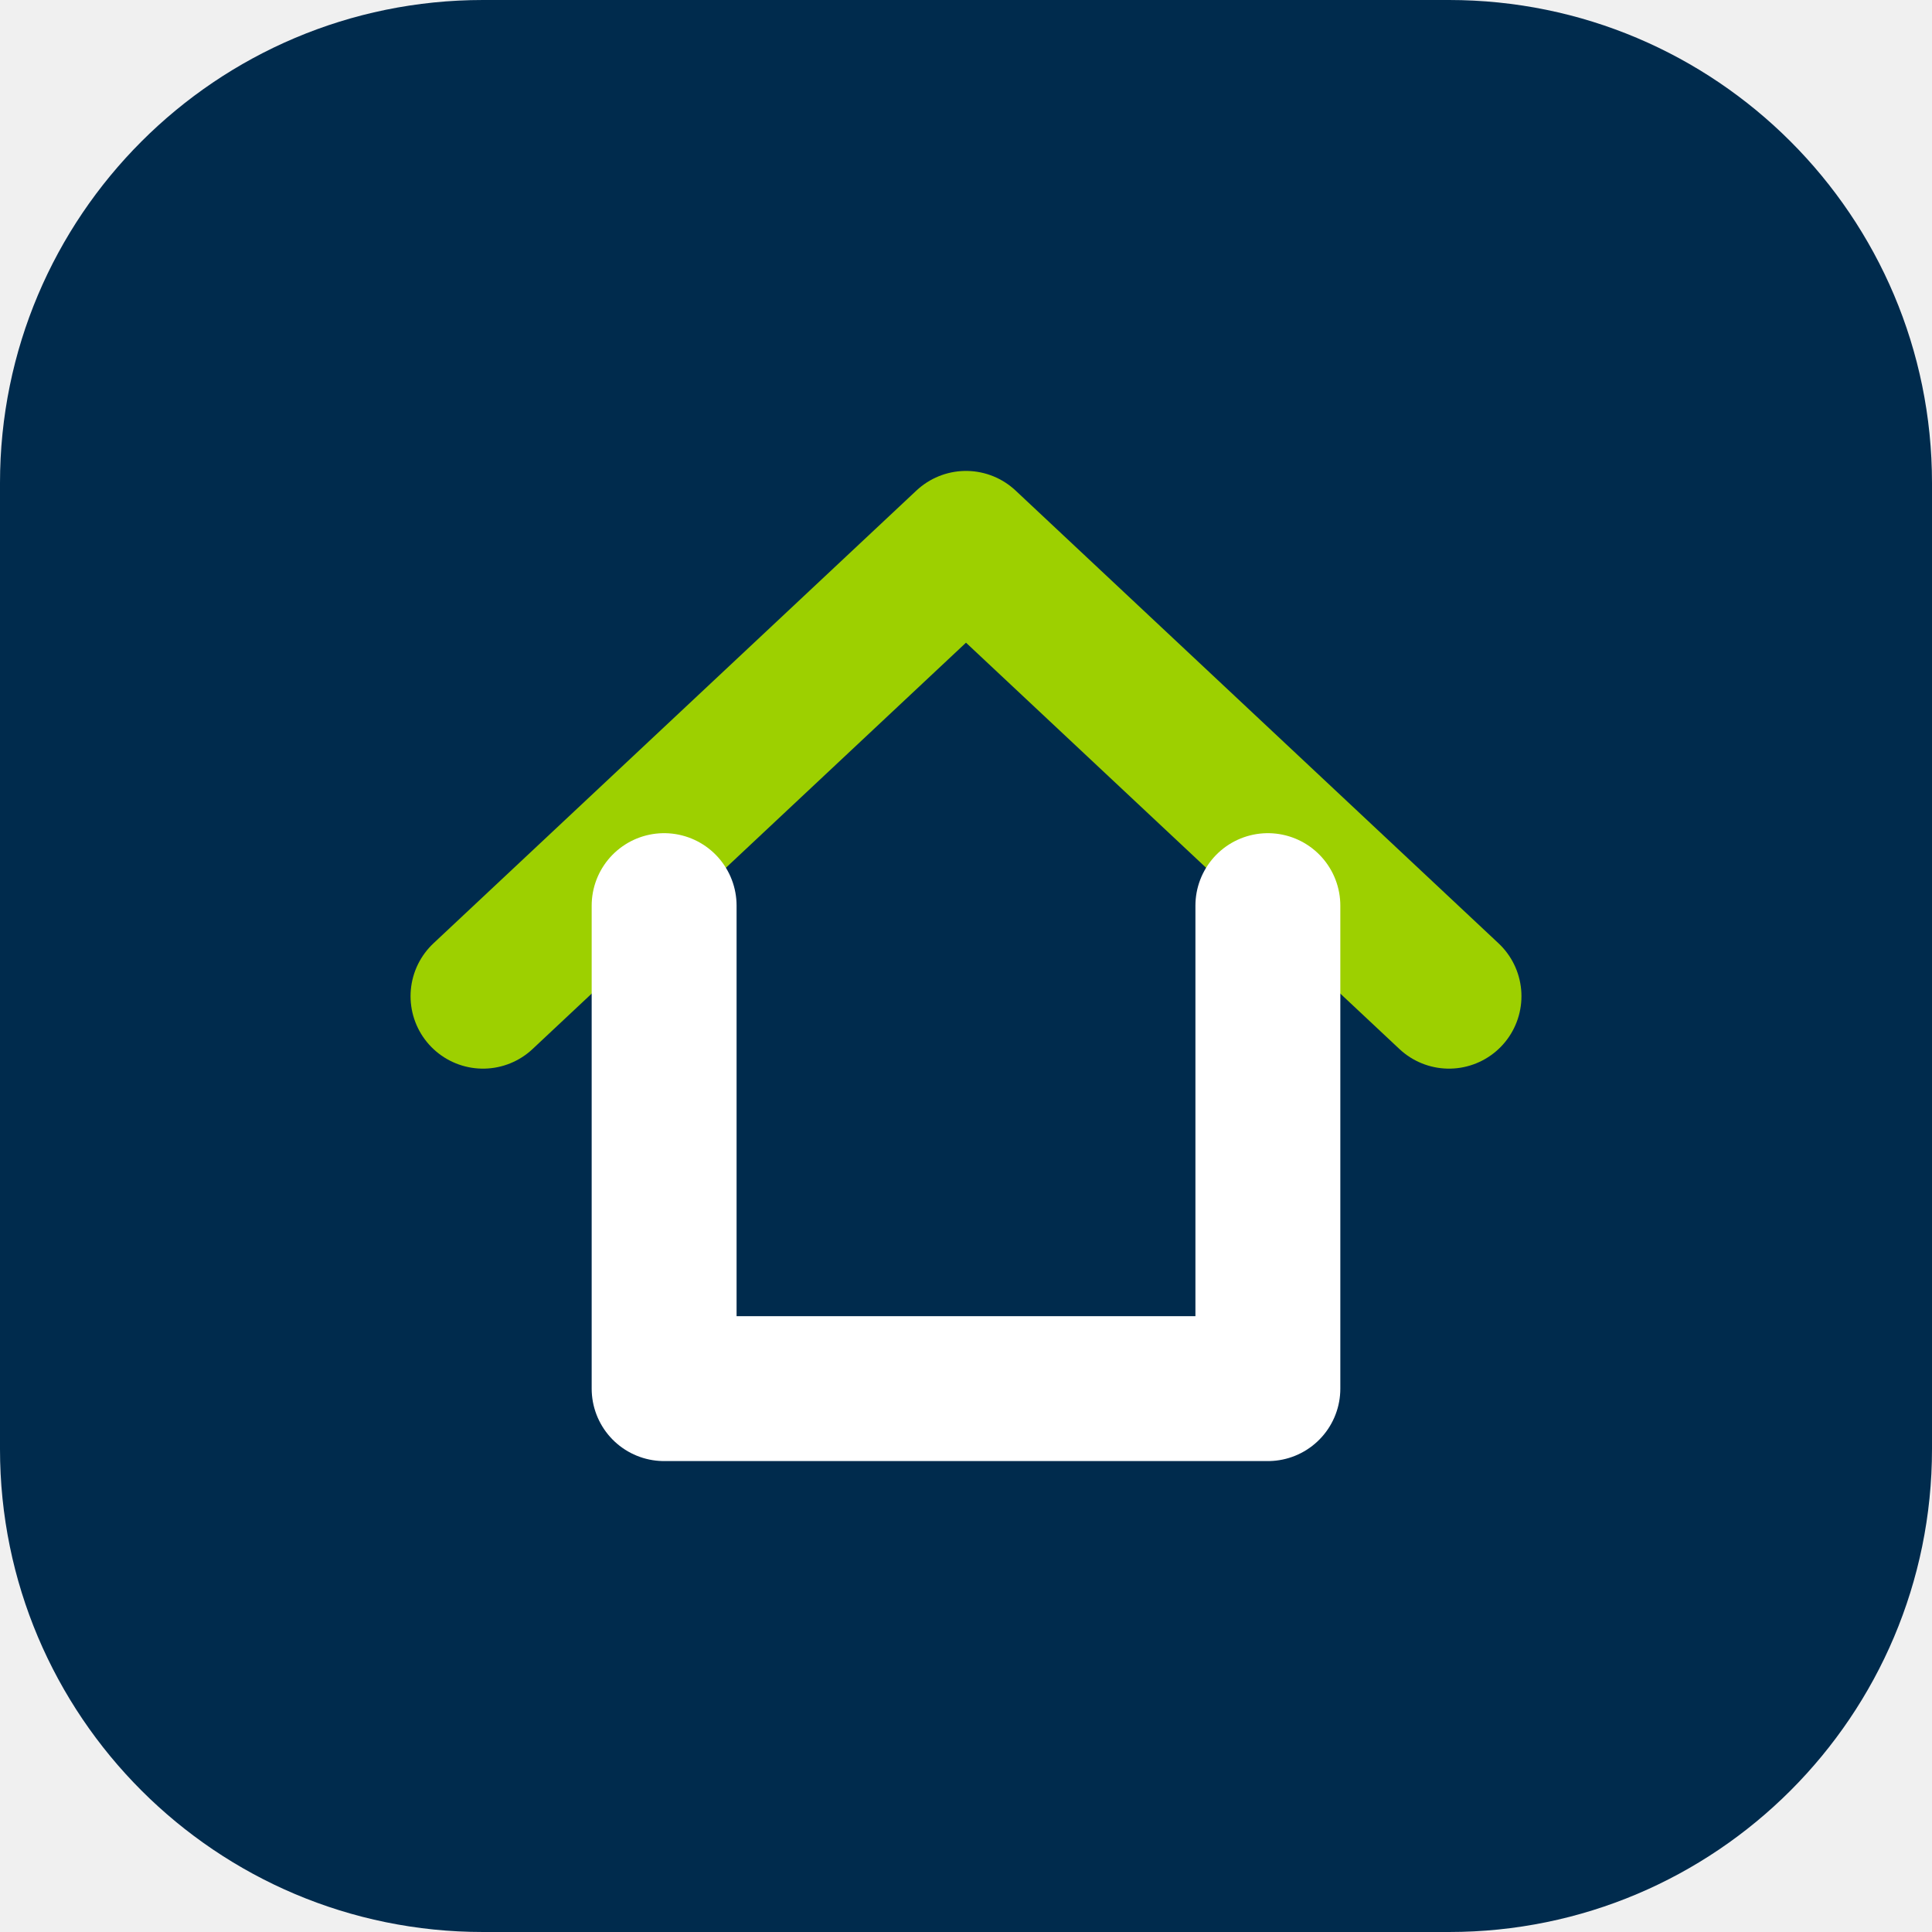
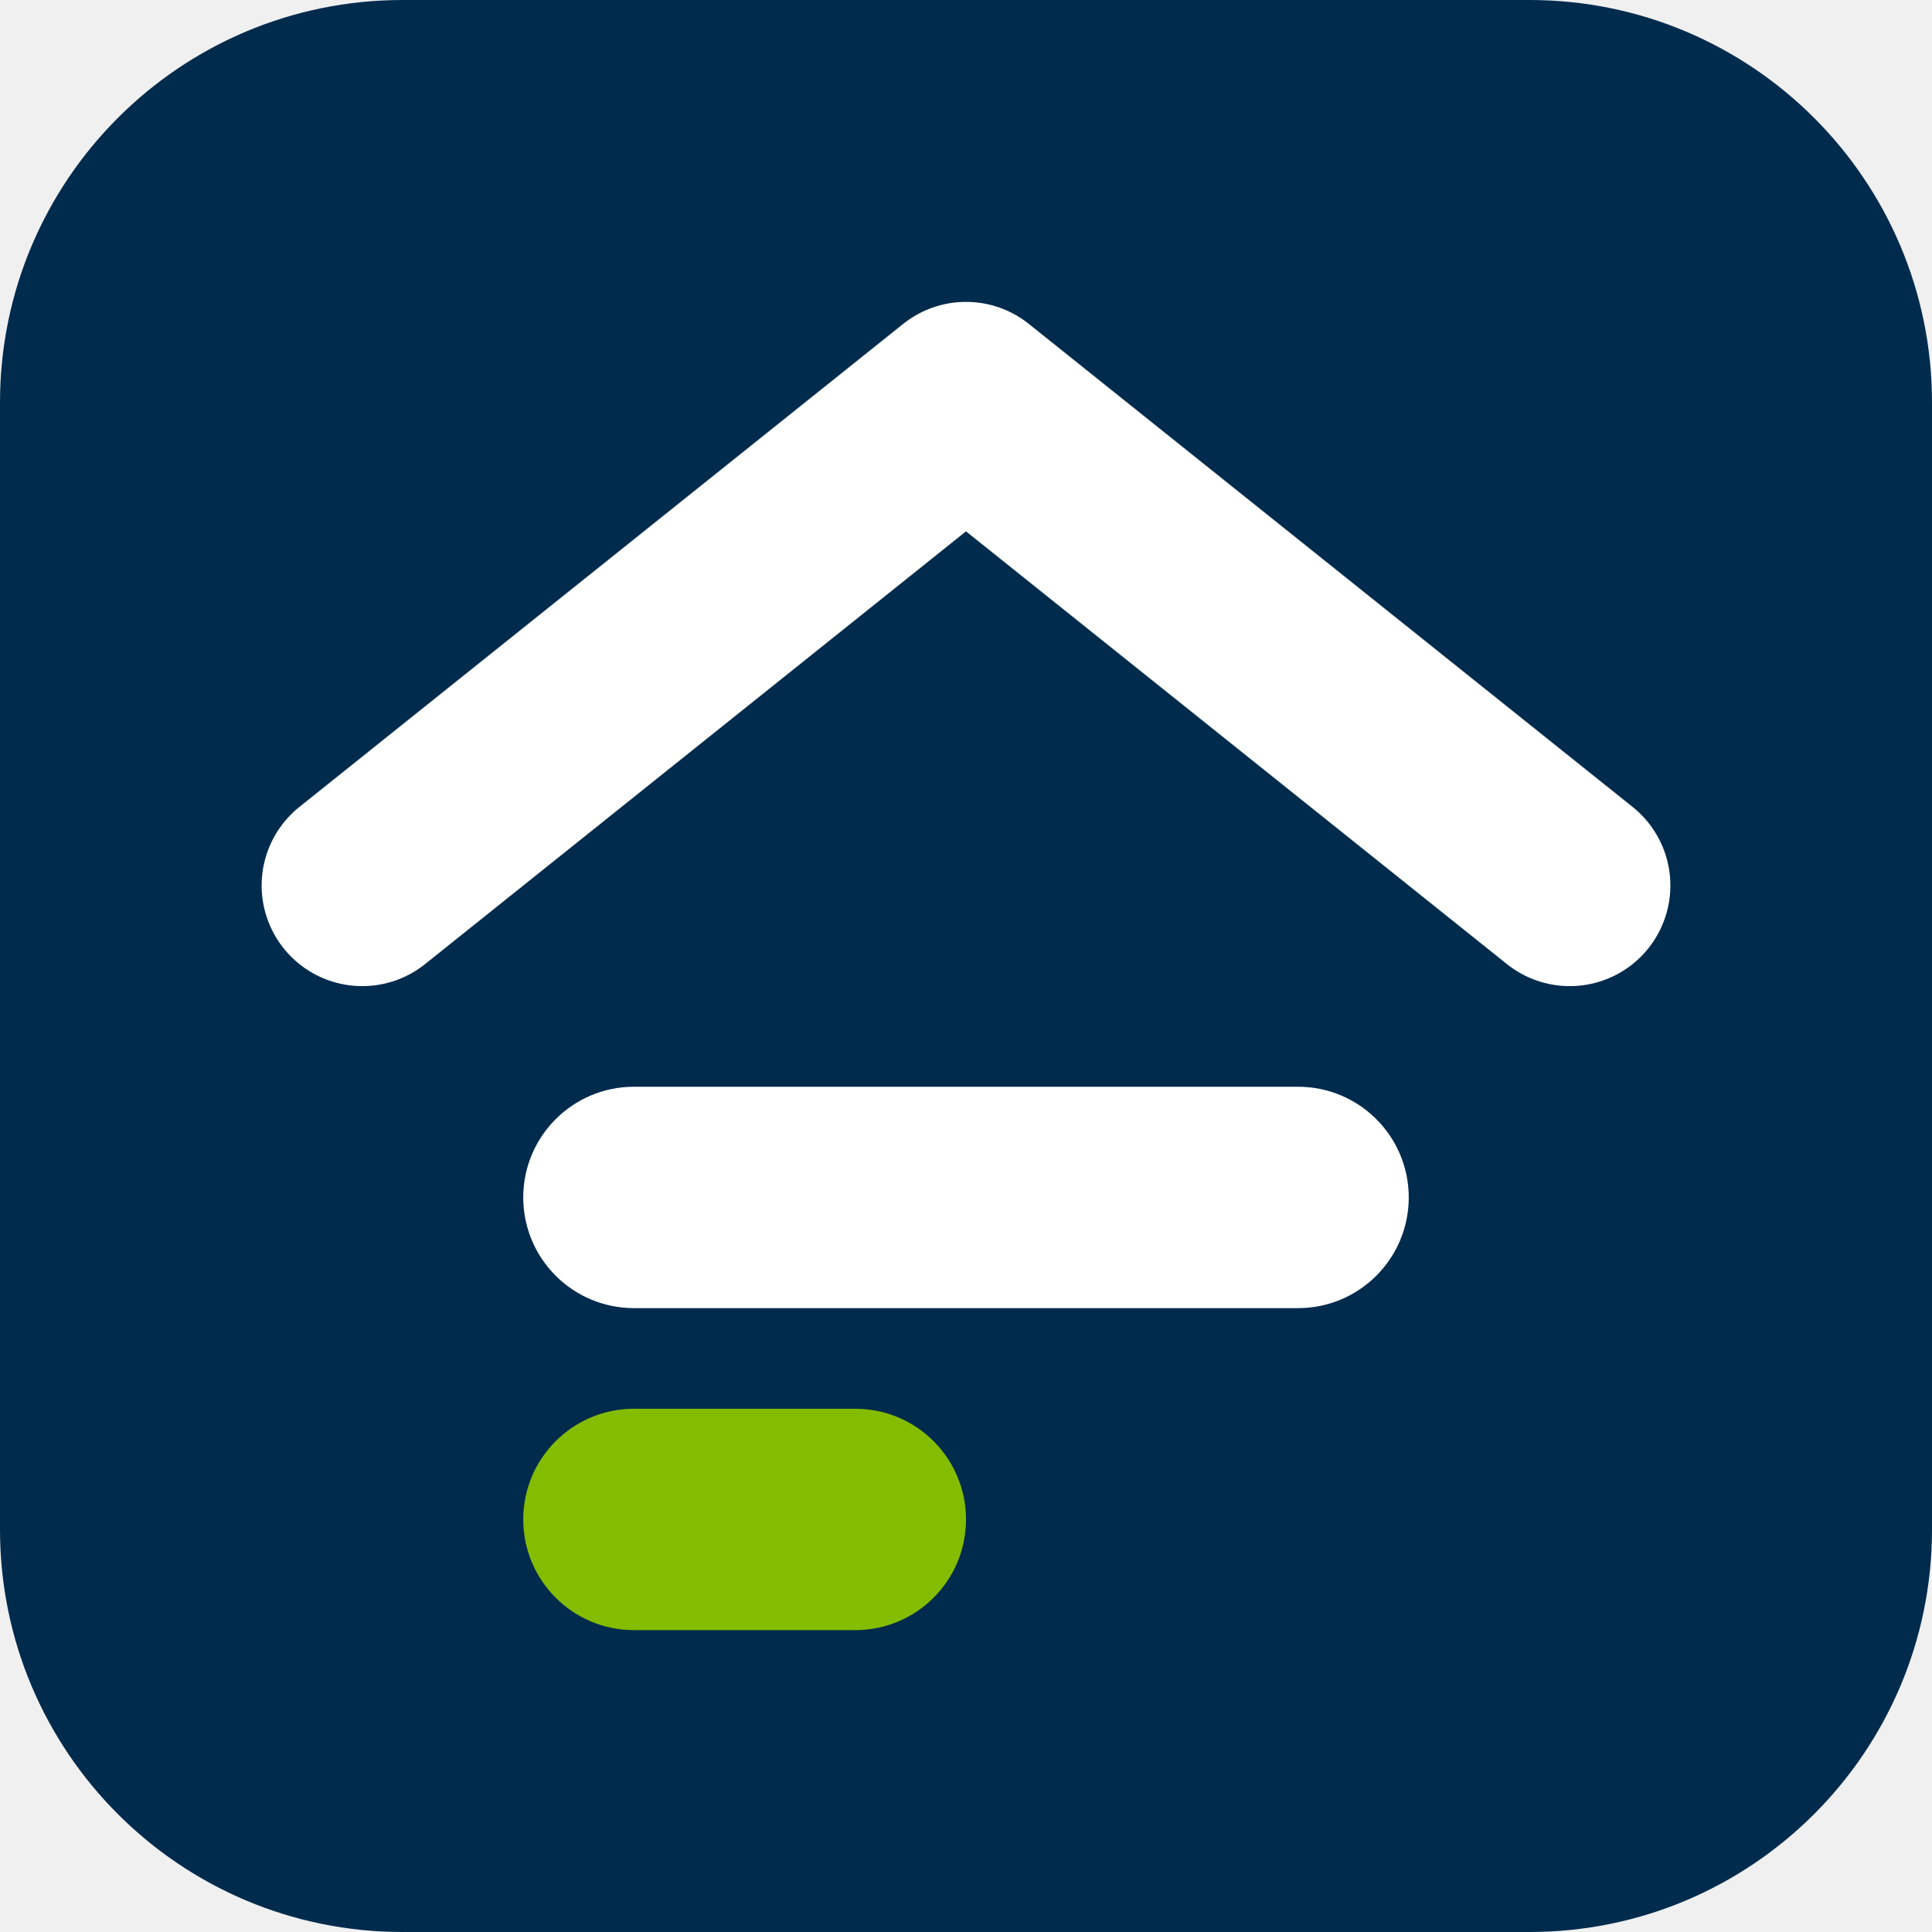
- <svg xmlns="http://www.w3.org/2000/svg" viewBox="0 0 32 32">
-   <rect width="32" height="32" rx="8" fill="#002b4d" />
-   <path d="M8 16.5 16 9l8 7.5" fill="none" stroke="#9dd000" stroke-width="2.4" stroke-linecap="round" stroke-linejoin="round" />
-   <path d="M11 15v8h10v-8" fill="none" stroke="#fff" stroke-width="2.4" stroke-linecap="round" stroke-linejoin="round" />
+ <svg xmlns="http://www.w3.org/2000/svg" viewBox="0 0 48 48">
+   <rect width="48" height="48" rx="10" fill="#002b4d" />
+   <path d="M9 22 24 10l15 12" fill="none" stroke="#ffffff" stroke-width="5" stroke-linecap="round" stroke-linejoin="round" />
+   <rect x="13" y="27" width="22" height="5.5" rx="2.75" fill="#ffffff" />
+   <rect x="13" y="35" width="11" height="5.5" rx="2.75" fill="#84bd00" />
</svg>
